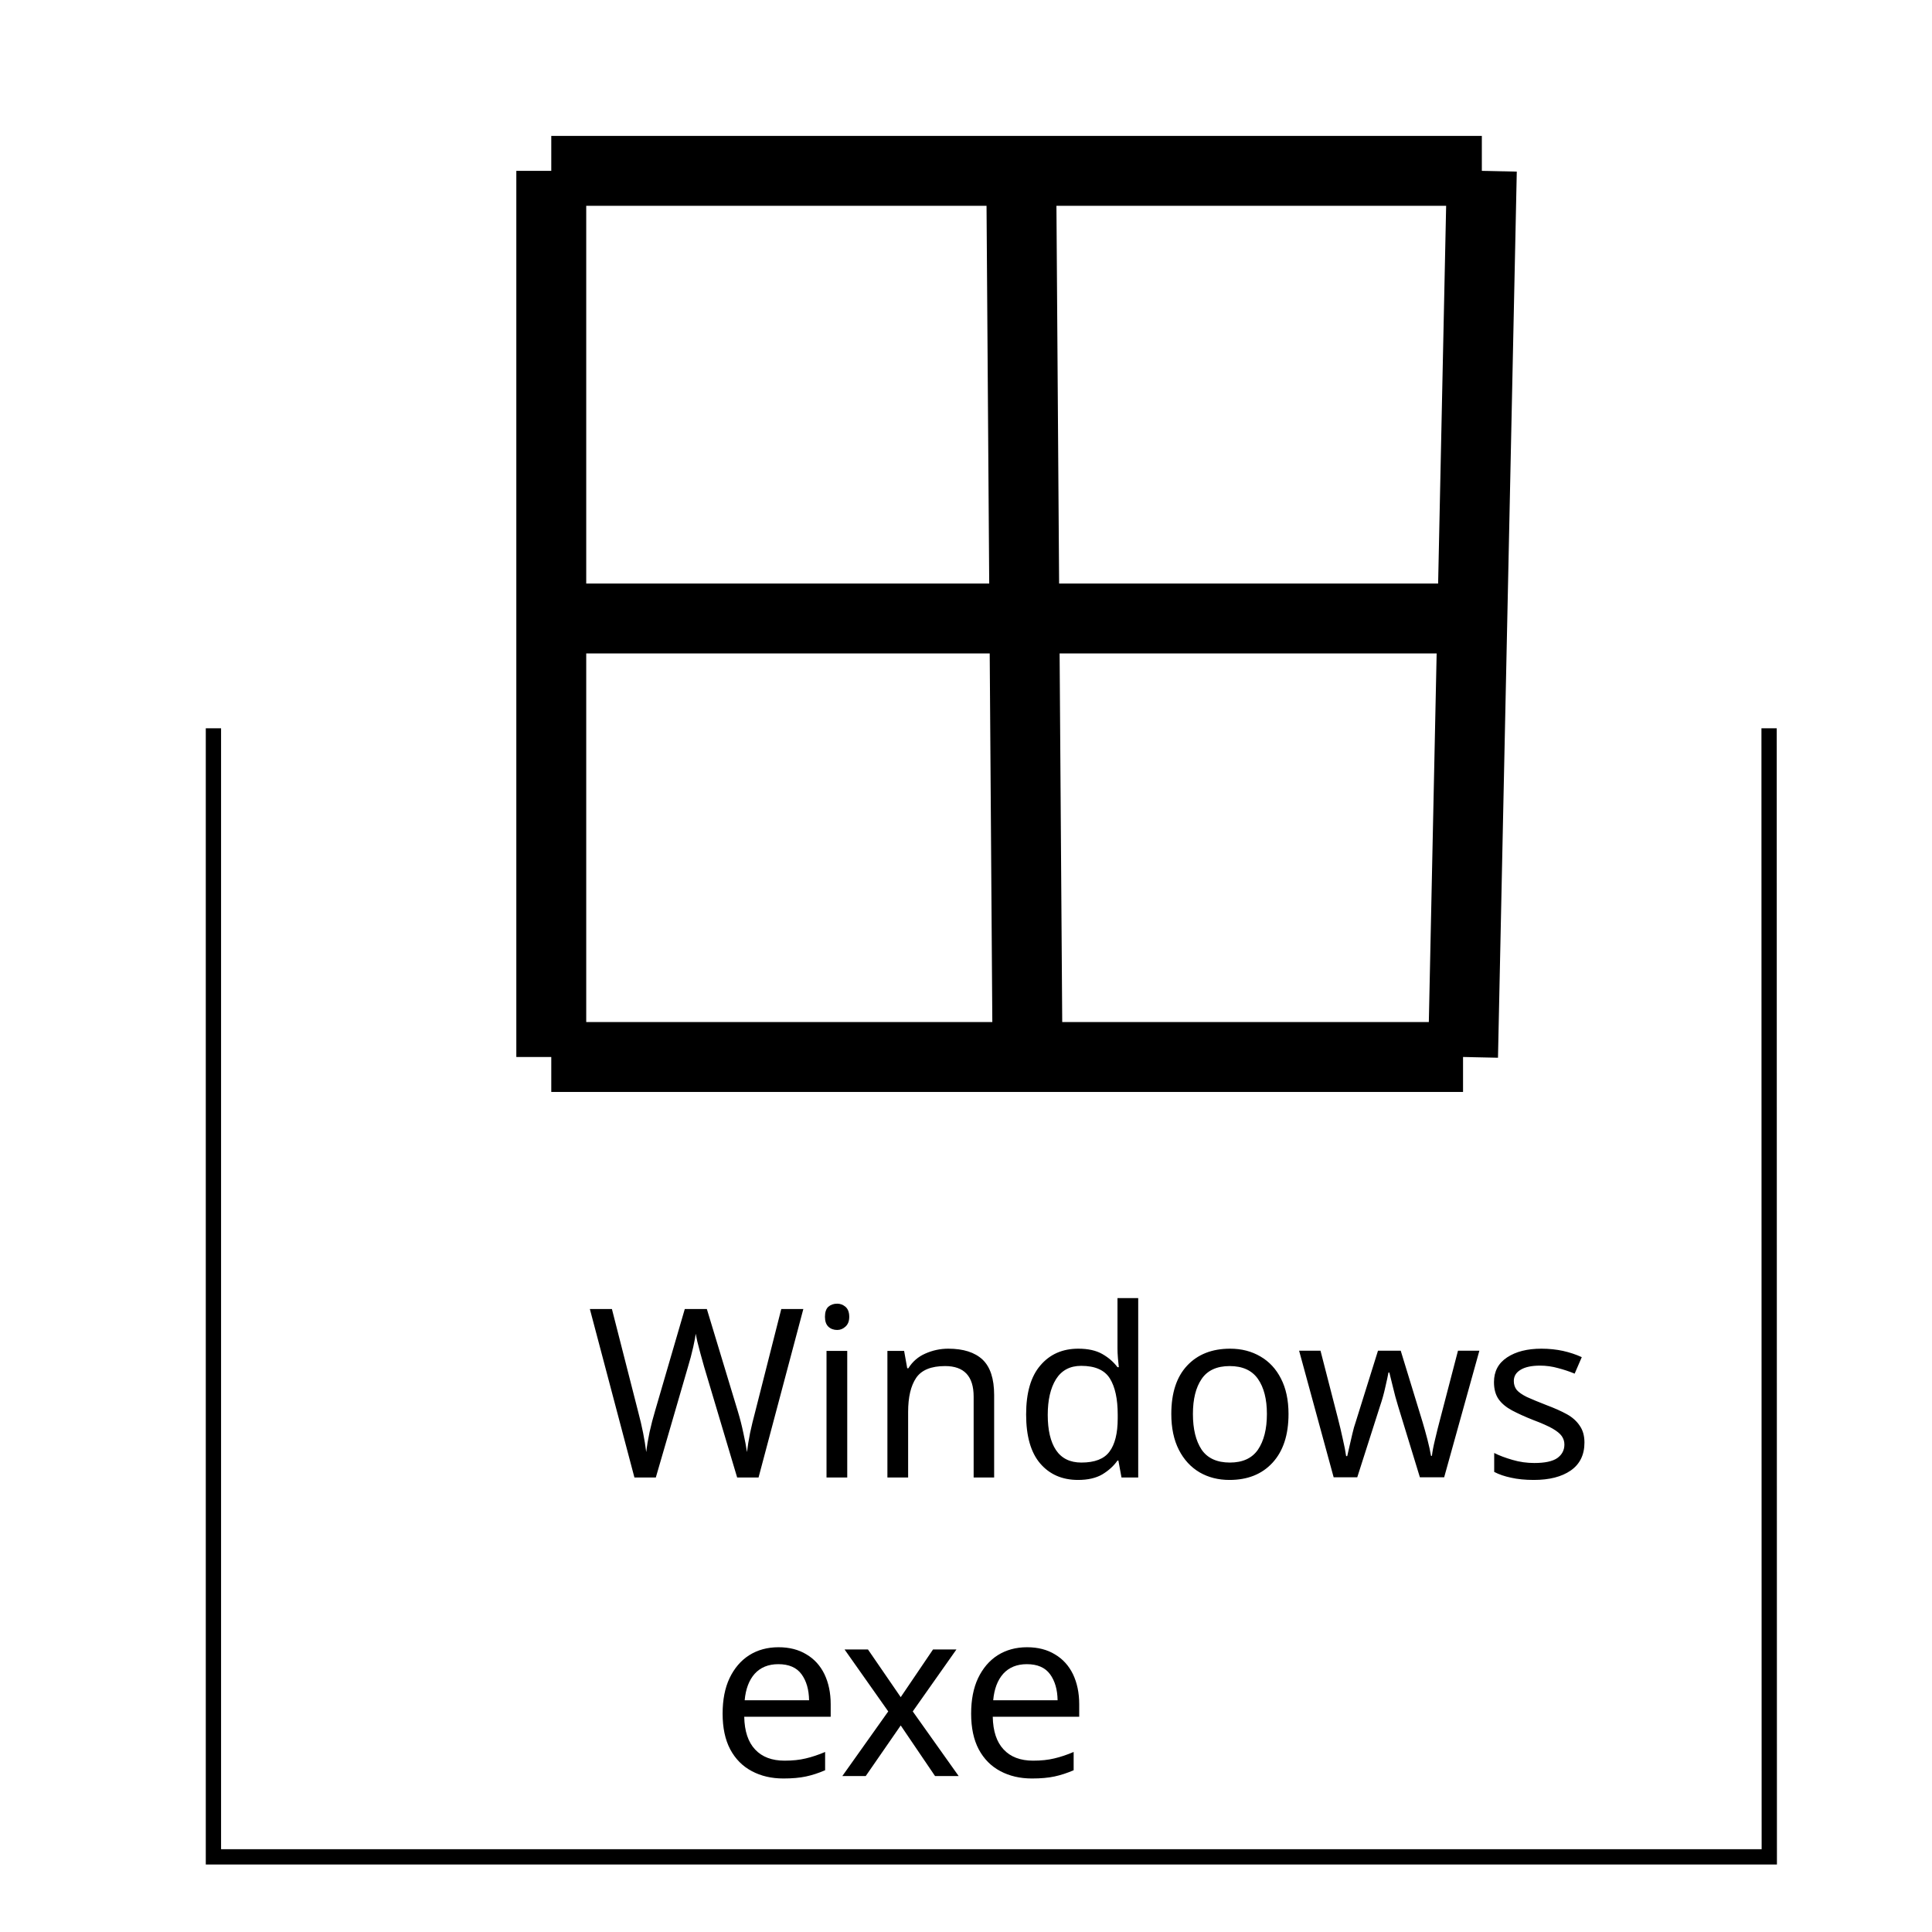
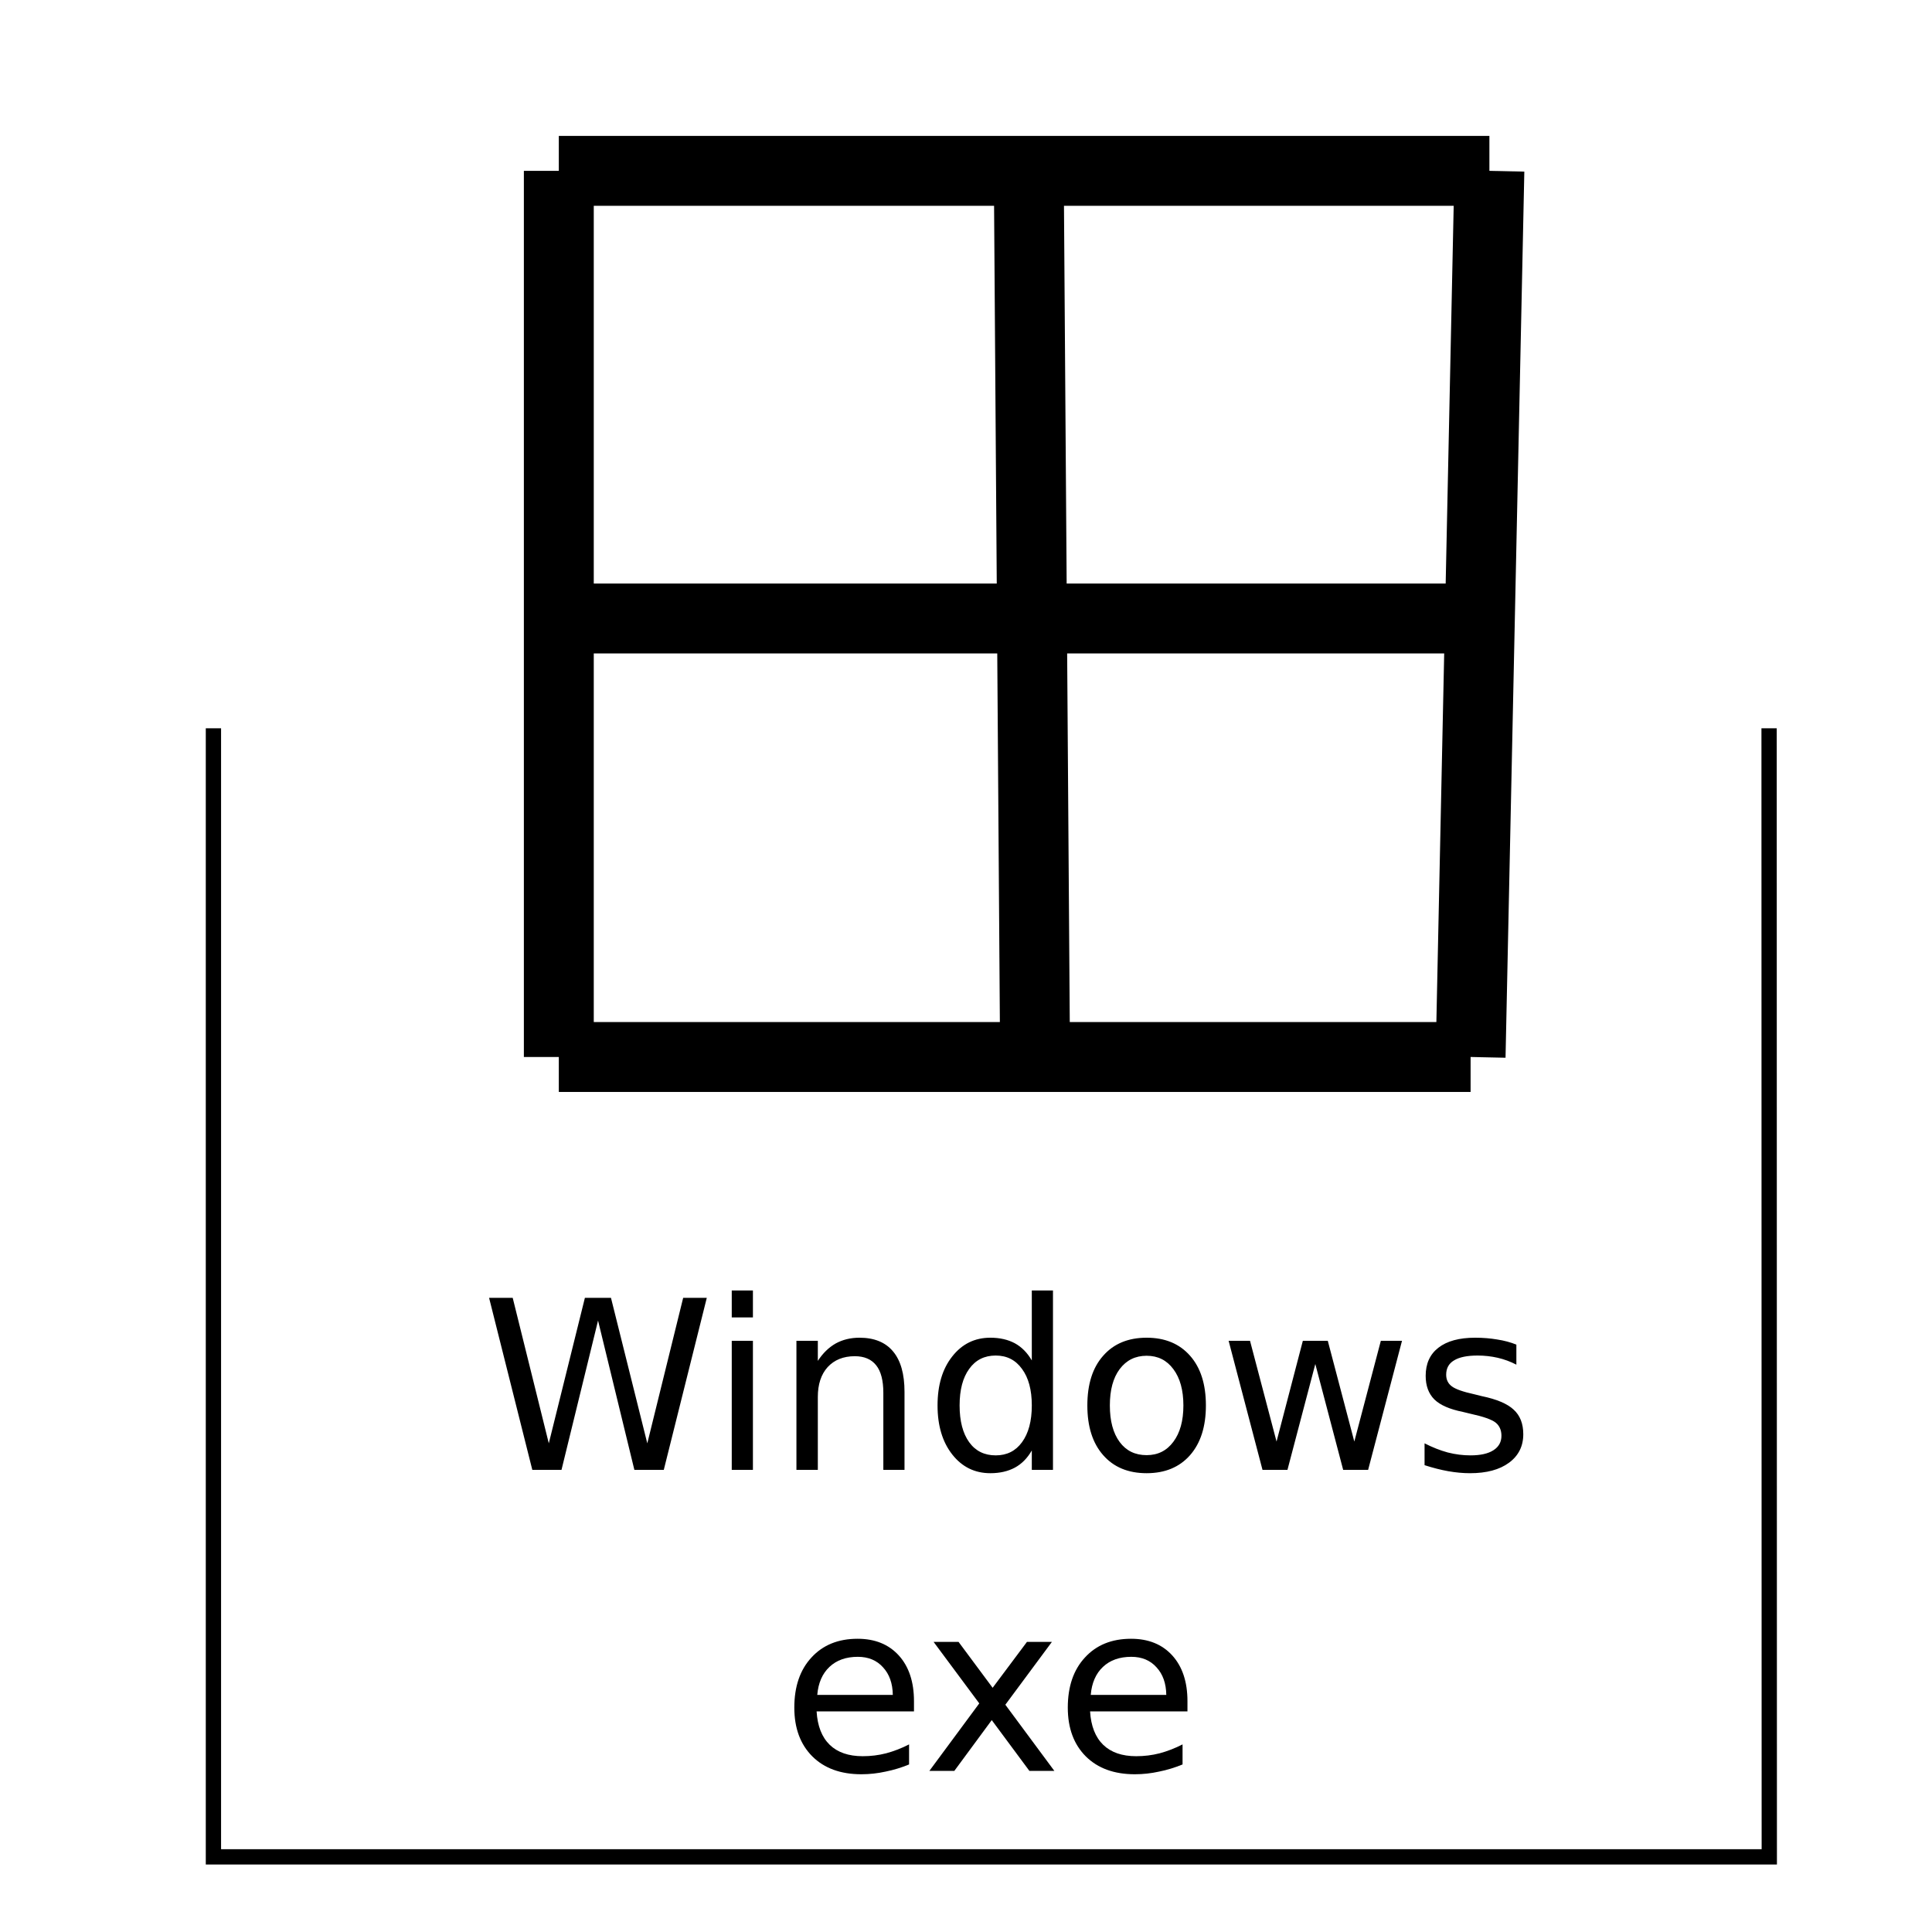
<svg xmlns="http://www.w3.org/2000/svg" width="512" height="512" viewBox="0 0 135.467 135.467" version="1.1" id="svg5">
  <defs id="defs2">
    </defs>
  <g id="layer1">
    <path style="fill:none;stroke:#000000;stroke-width:1.072px;stroke-linecap:butt;stroke-linejoin:miter;stroke-opacity:1" d="M 14.965,51.066 V 130.198 H 124.058 l -0.014,-79.133" id="path915" />
-     <text xml:space="preserve" style="font-size:16.549px;line-height:1.25;font-family:sans-serif;stroke-width:0.517" x="41.156" y="103.595" id="text4478">
-       <tspan style="font-style:normal;font-variant:normal;font-weight:normal;font-stretch:normal;font-family:Minecraft;-inkscape-font-specification:Minecraft;stroke-width:0.517" x="41.156" y="103.595" id="tspan1930">Windows </tspan>
-       <tspan style="font-style:normal;font-variant:normal;font-weight:normal;font-stretch:normal;font-family:Minecraft;-inkscape-font-specification:Minecraft;stroke-width:0.517" x="41.156" y="124.532" id="tspan3093">  exe</tspan>
+     <text xml:space="preserve" style="font-size:16.549px;line-height:1.25;font-family:sans-serif;stroke-width:0.517" x="33.748" y="103.066" id="text4478">
+       <tspan style="font-style:normal;font-variant:normal;font-weight:normal;font-stretch:normal;font-family:'DejaVu Sans';-inkscape-font-specification:'DejaVu Sans';stroke-width:0.517" x="33.748" y="103.066" id="tspan1930">Windows </tspan>
+       <tspan style="font-style:normal;font-variant:normal;font-weight:normal;font-stretch:normal;font-family:'DejaVu Sans';-inkscape-font-specification:'DejaVu Sans';stroke-width:0.517" x="33.748" y="124.168" id="tspan3093">    exe</tspan>
    </text>
-     <path style="fill:none;stroke:#000000;stroke-width:4.901px;stroke-linecap:butt;stroke-linejoin:miter;stroke-opacity:1" d="M 38.654,11.98 V 74.114" id="path14427" />
-     <path style="fill:none;stroke:#000000;stroke-width:4.901px;stroke-linecap:butt;stroke-linejoin:miter;stroke-opacity:1" d="M 38.654,74.114 H 102.585" id="path14429" />
-     <path style="fill:none;stroke:#000000;stroke-width:4.901px;stroke-linecap:butt;stroke-linejoin:miter;stroke-opacity:1" d="M 38.654,11.98 H 103.903" id="path14431" />
-     <path style="fill:none;stroke:#000000;stroke-width:4.901px;stroke-linecap:butt;stroke-linejoin:miter;stroke-opacity:1" d="m 102.585,74.114 1.318,-62.133" id="path14433" />
-     <path style="fill:none;stroke:#000000;stroke-width:4.901px;stroke-linecap:butt;stroke-linejoin:miter;stroke-opacity:1" d="m 71.608,12.194 0.439,61.92" id="path14435" />
-     <path style="fill:none;stroke:#000000;stroke-width:4.901px;stroke-linecap:butt;stroke-linejoin:miter;stroke-opacity:1" d="M 39.093,43.367 H 103.464" id="path14437" />
+     <path style="fill:none;stroke:#000000;stroke-width:4.901px;stroke-linecap:butt;stroke-linejoin:miter;stroke-opacity:1" d="M 39.183,11.98 V 74.114" id="path14427" />
+     <path style="fill:none;stroke:#000000;stroke-width:4.901px;stroke-linecap:butt;stroke-linejoin:miter;stroke-opacity:1" d="m 39.183,74.114 h 63.931" id="path14429" />
+     <path style="fill:none;stroke:#000000;stroke-width:4.901px;stroke-linecap:butt;stroke-linejoin:miter;stroke-opacity:1" d="m 39.183,11.98 h 65.25" id="path14431" />
+     <path style="fill:none;stroke:#000000;stroke-width:4.901px;stroke-linecap:butt;stroke-linejoin:miter;stroke-opacity:1" d="m 103.114,74.114 1.318,-62.133" id="path14433" />
+     <path style="fill:none;stroke:#000000;stroke-width:4.901px;stroke-linecap:butt;stroke-linejoin:miter;stroke-opacity:1" d="m 72.137,12.194 0.439,61.92" id="path14435" />
+     <path style="fill:none;stroke:#000000;stroke-width:4.901px;stroke-linecap:butt;stroke-linejoin:miter;stroke-opacity:1" d="m 39.622,43.367 h 64.371" id="path14437" />
  </g>
</svg>
